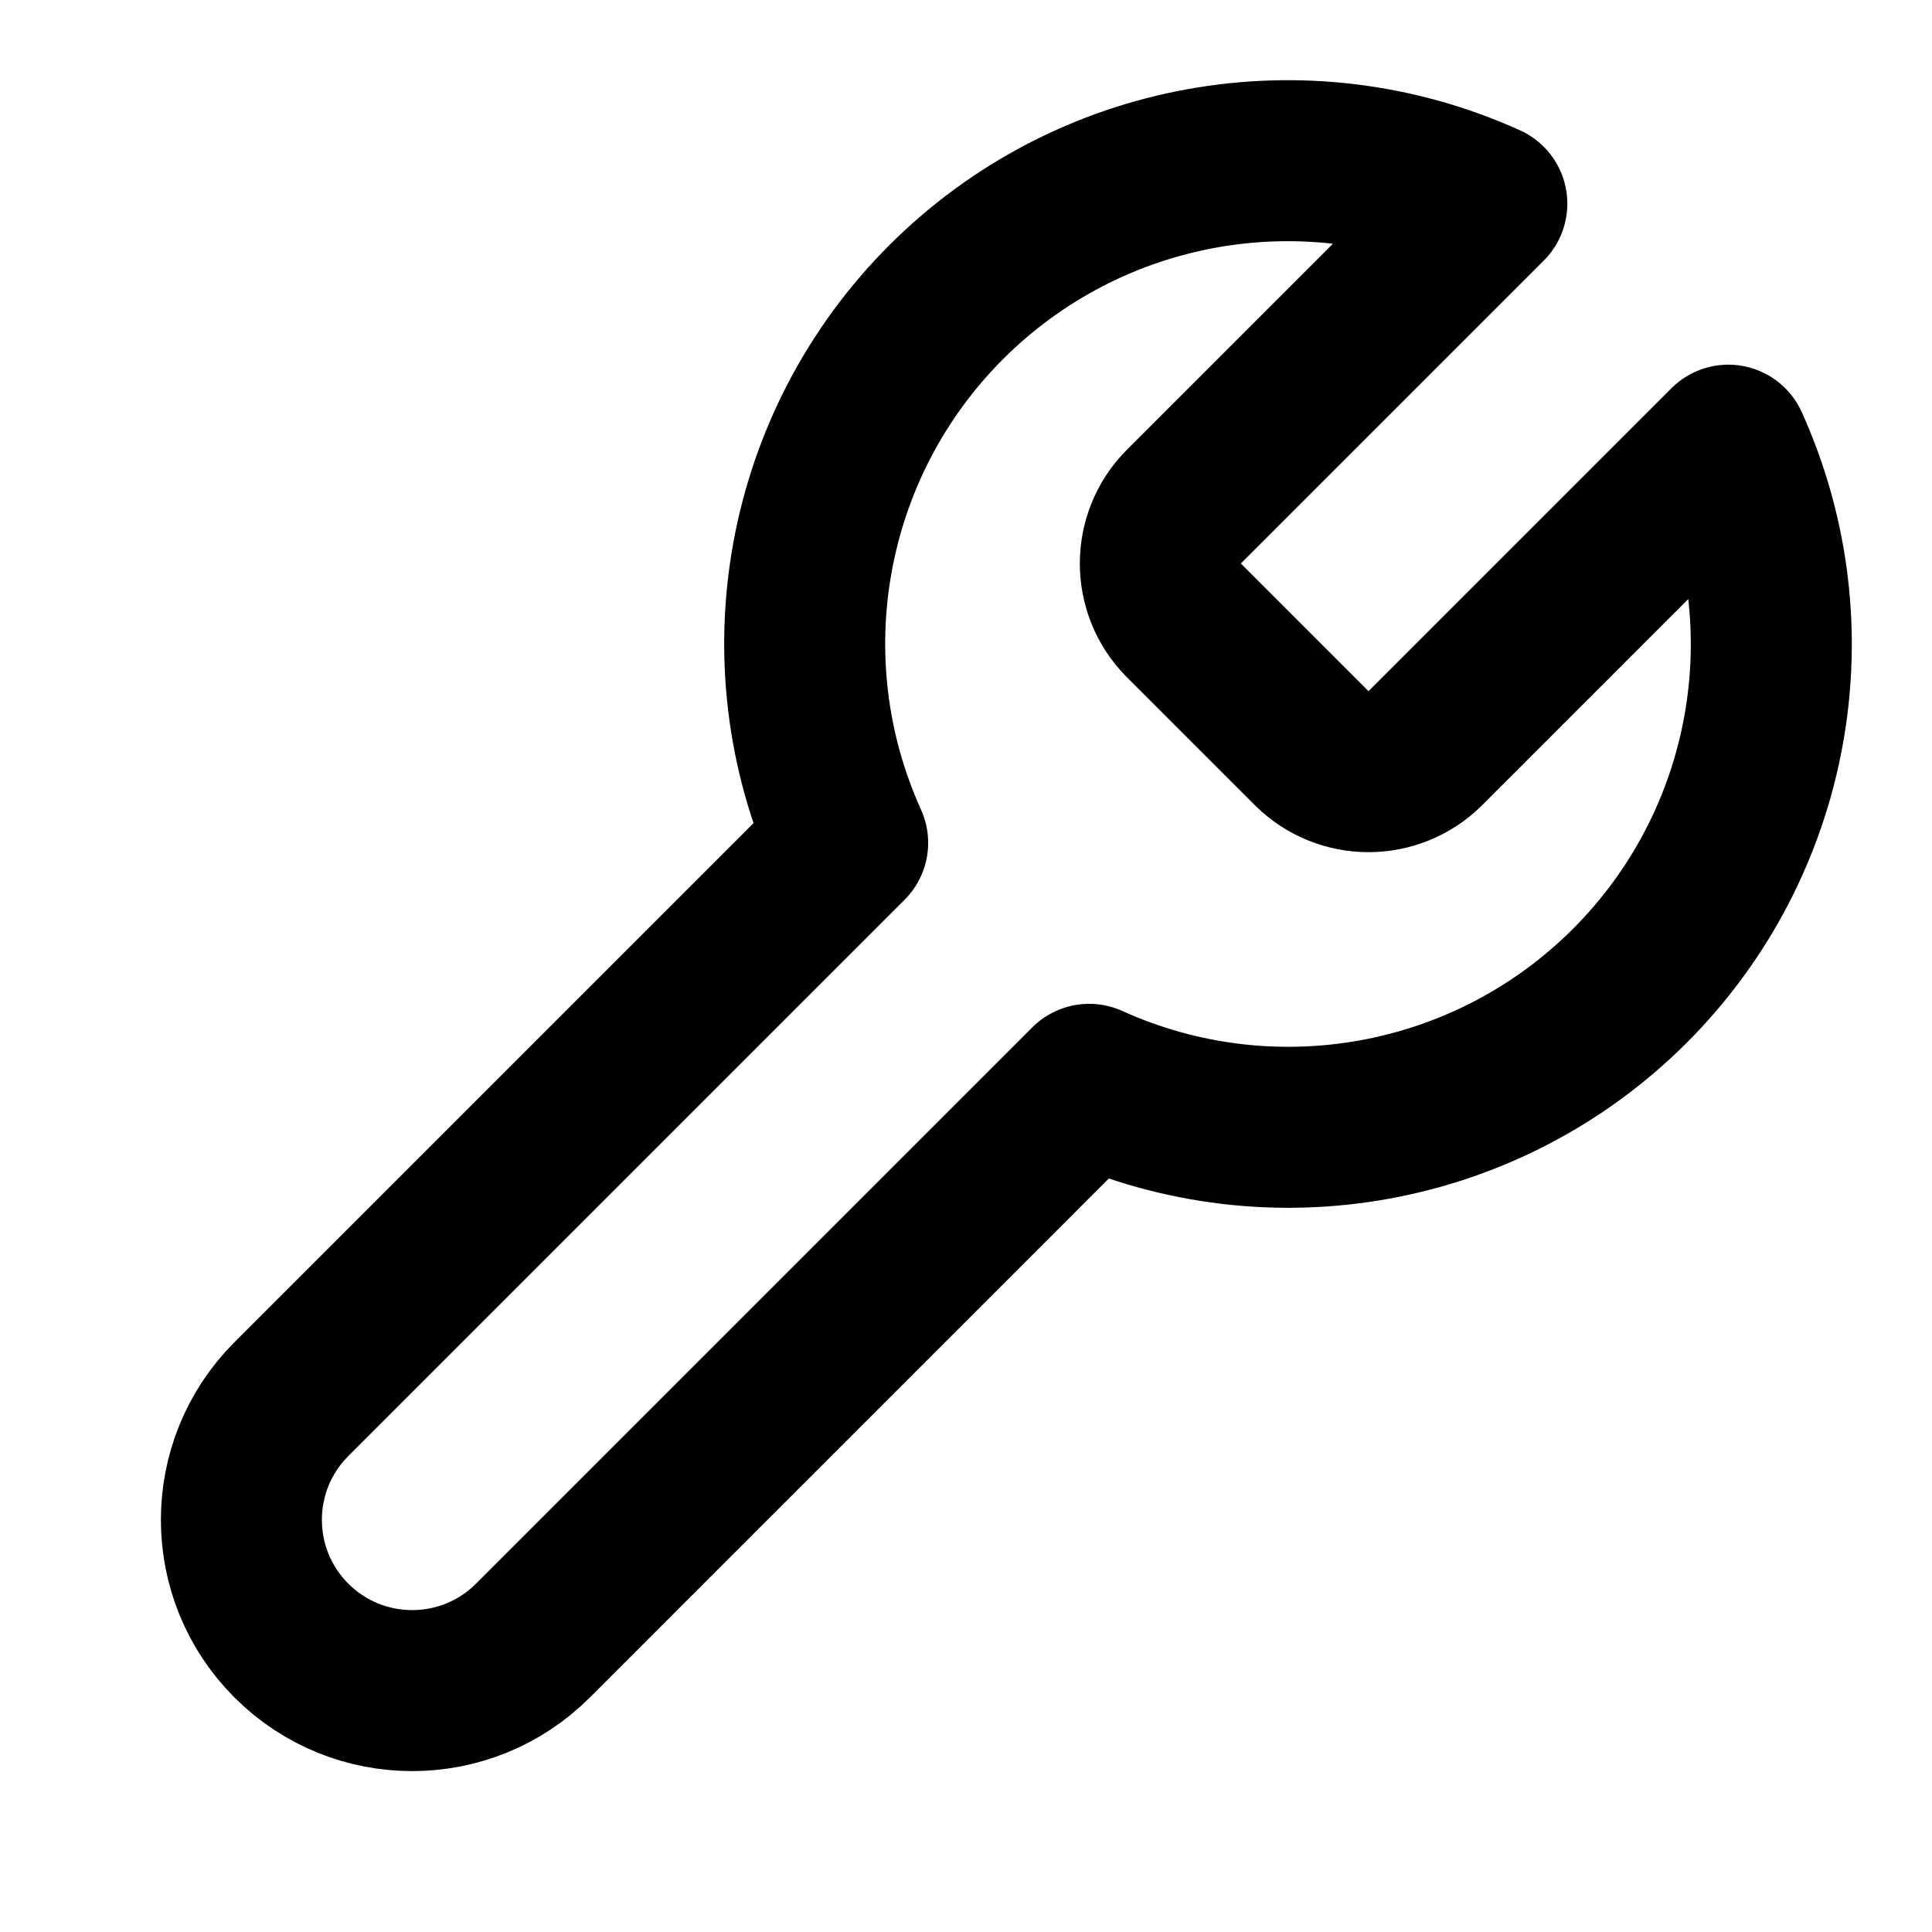
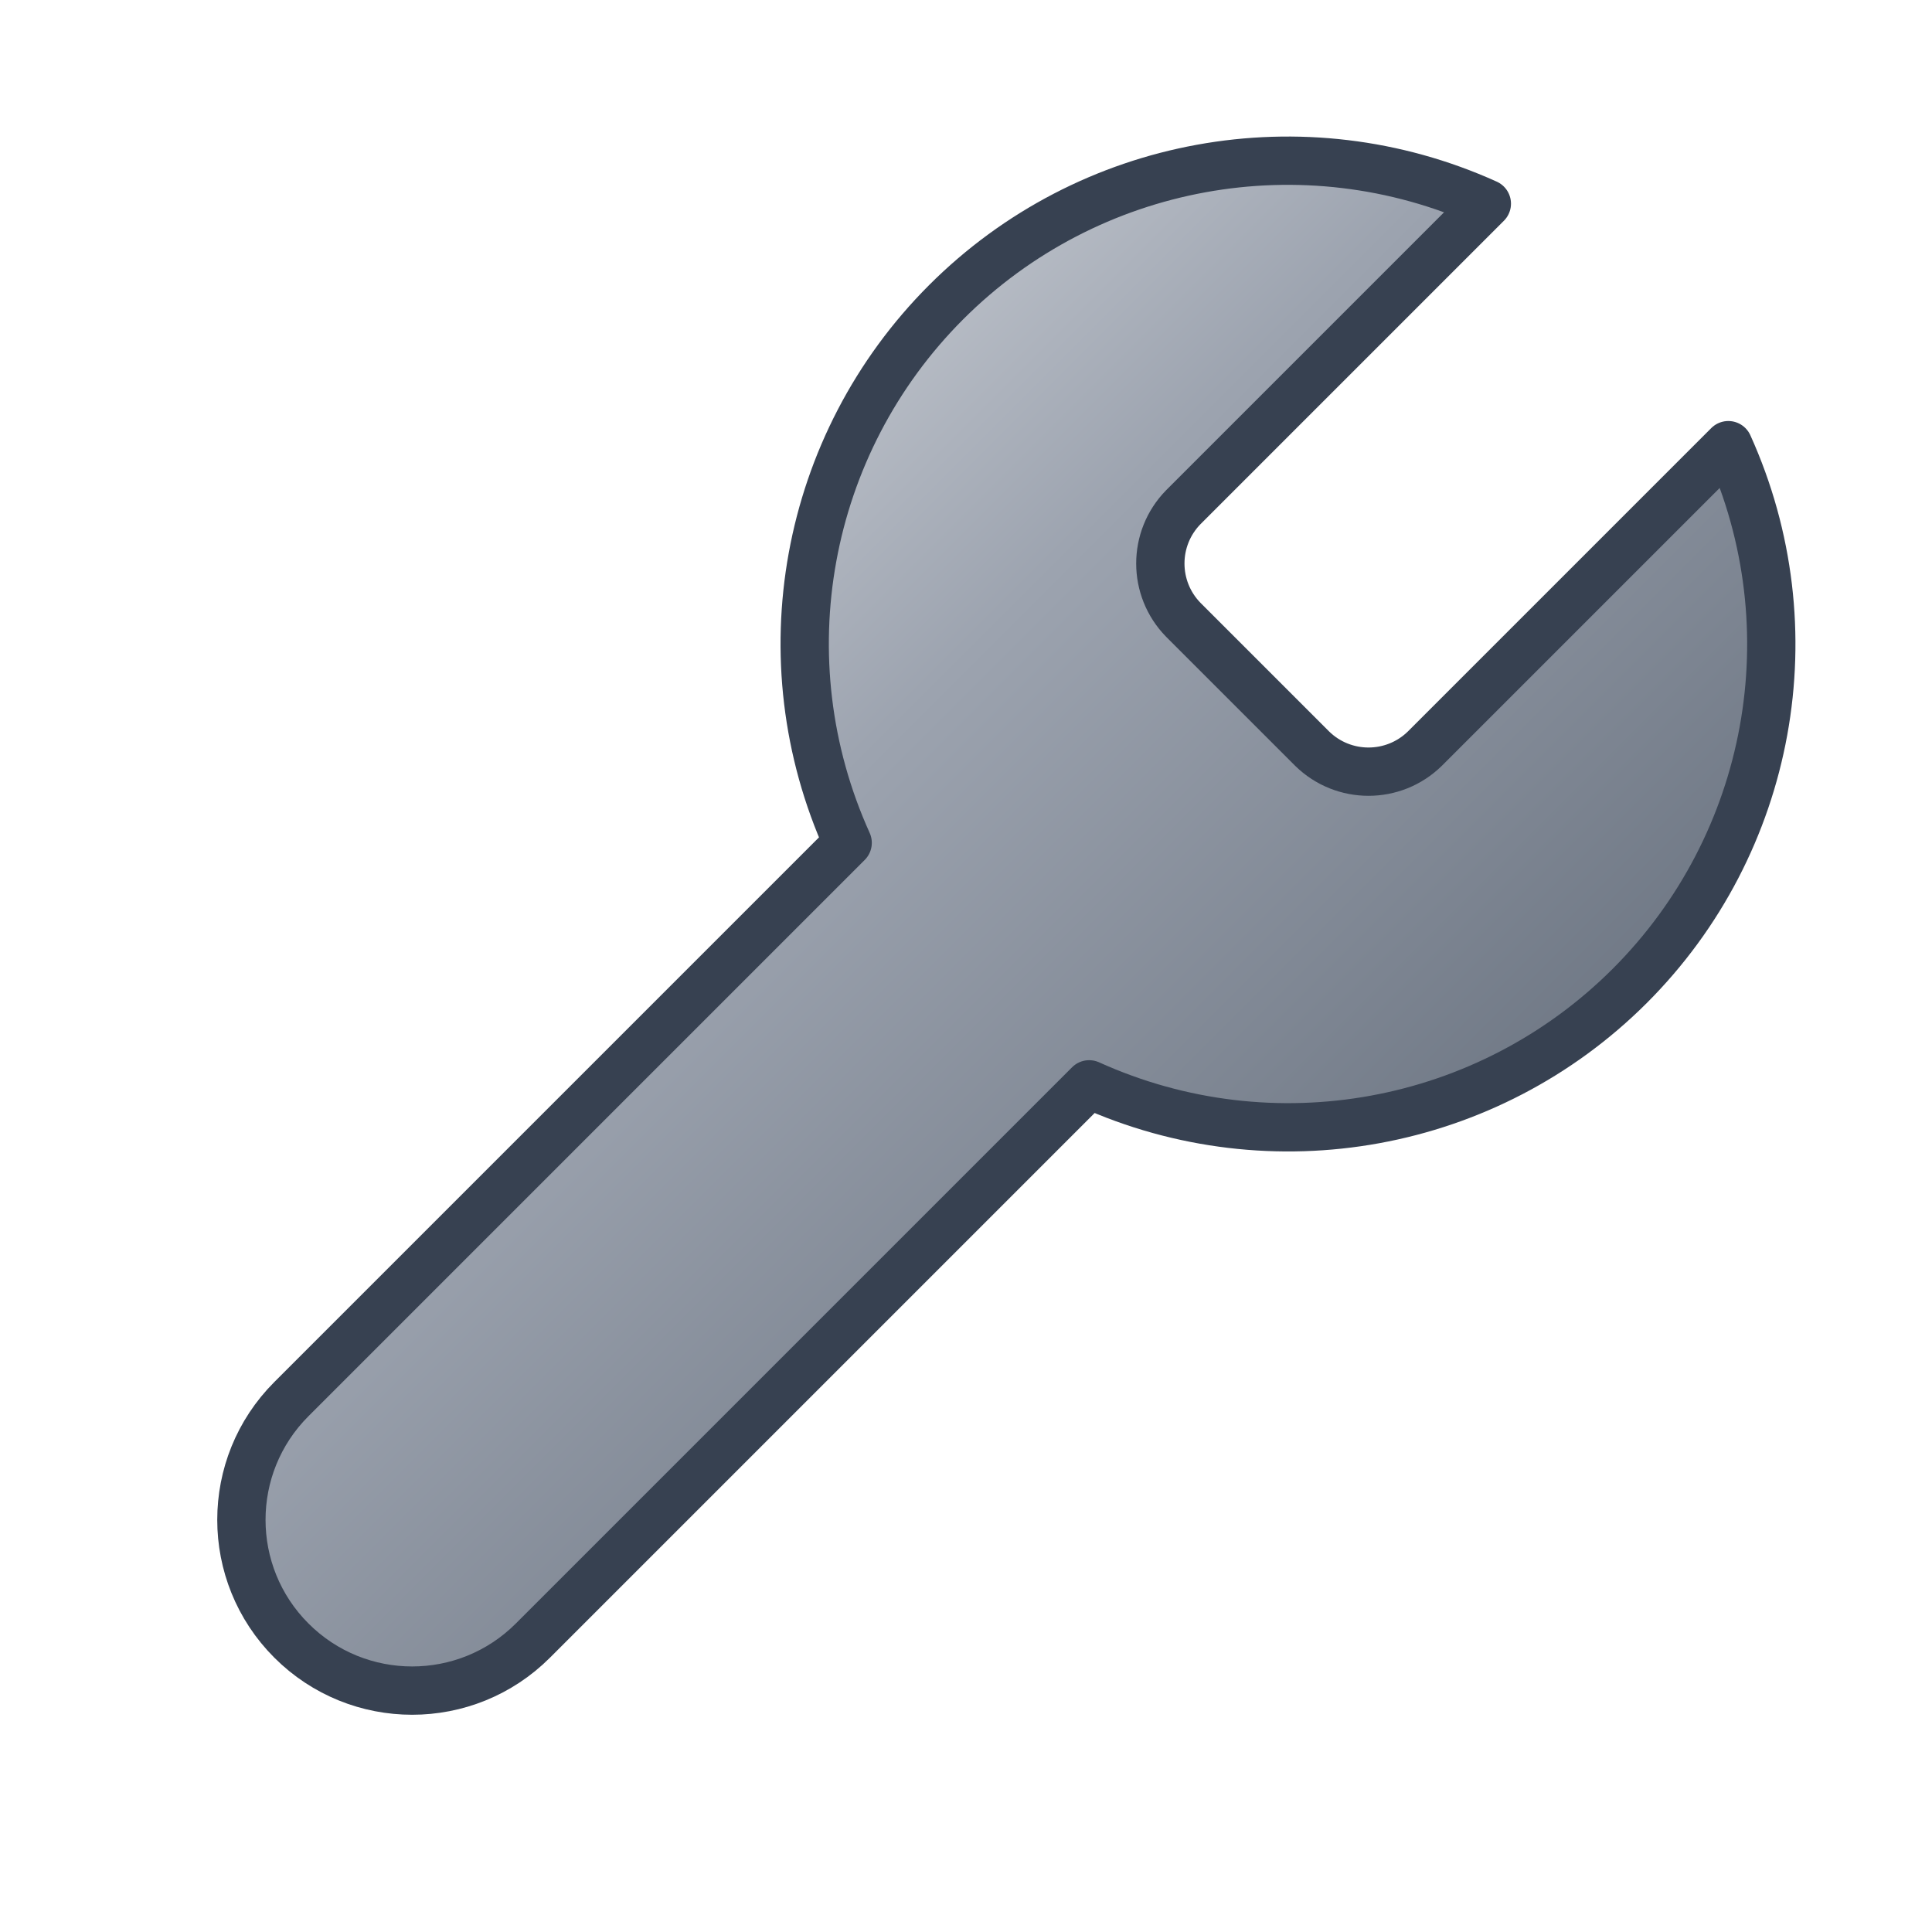
- <svg xmlns="http://www.w3.org/2000/svg" viewBox="0 0 24 24" fill="none" stroke="currentColor" stroke-width="2" stroke-linecap="round" stroke-linejoin="round" aria-hidden="true">
-   <path d="M14.7 6.3a1 1 0 0 0 0 1.4l1.6 1.6a1 1 0 0 0 1.4 0l3.77-3.77a6 6 0 0 1-7.94 7.94l-6.91 6.91a2.12 2.12 0 0 1-3-3l6.91-6.91a6 6 0 0 1 7.94-7.94l-3.76 3.76z" />
+ <svg xmlns="http://www.w3.org/2000/svg" viewBox="0 0 24 24" aria-hidden="true">
+   <defs>
+     <linearGradient id="silver" x1="0%" y1="0%" x2="100%" y2="100%">
+       <stop offset="0%" stop-color="#f3f4f6" />
+       <stop offset="40%" stop-color="#9ca3af" />
+       <stop offset="100%" stop-color="#4b5563" />
+     </linearGradient>
+   </defs>
+   <path fill="url(#silver)" stroke="#374151" stroke-width="0.6" stroke-linejoin="round" d="M14.7 6.3a1 1 0 0 0 0 1.4l1.6 1.6a1 1 0 0 0 1.4 0l3.77-3.77a6 6 0 0 1-7.94 7.94l-6.91 6.91a2.12 2.12 0 0 1-3-3l6.91-6.91a6 6 0 0 1 7.94-7.94z" />
</svg>
